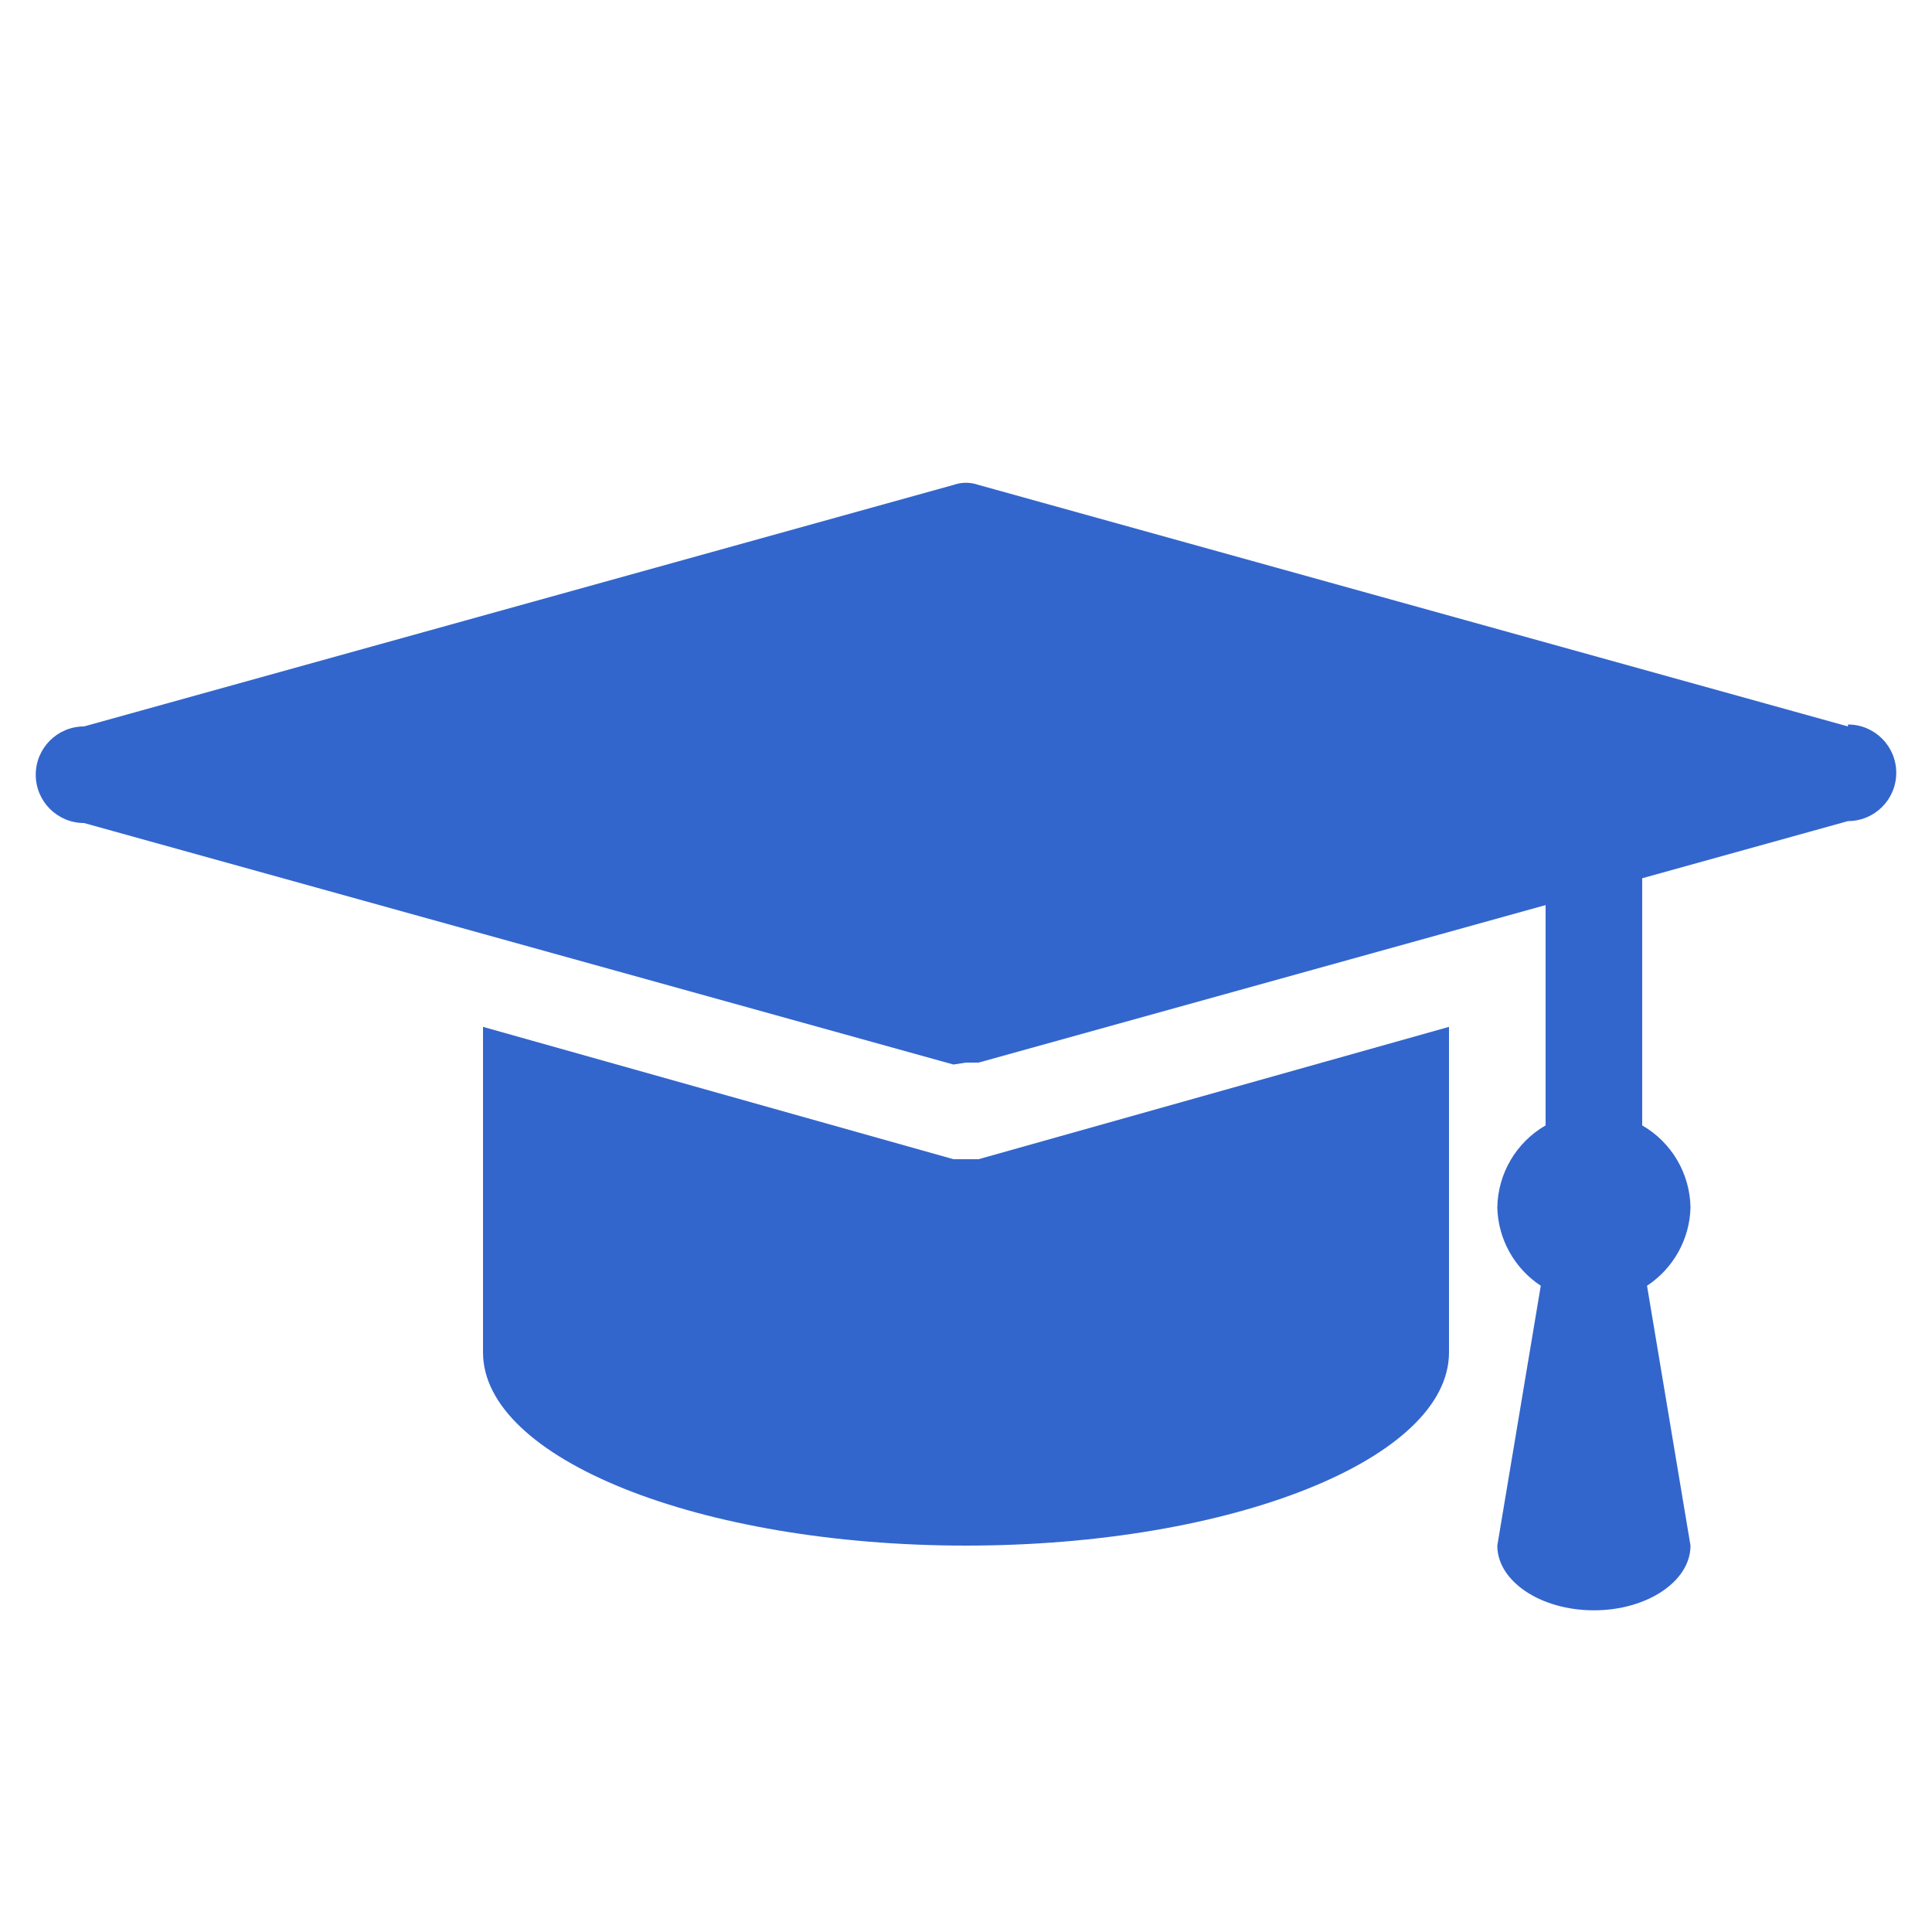
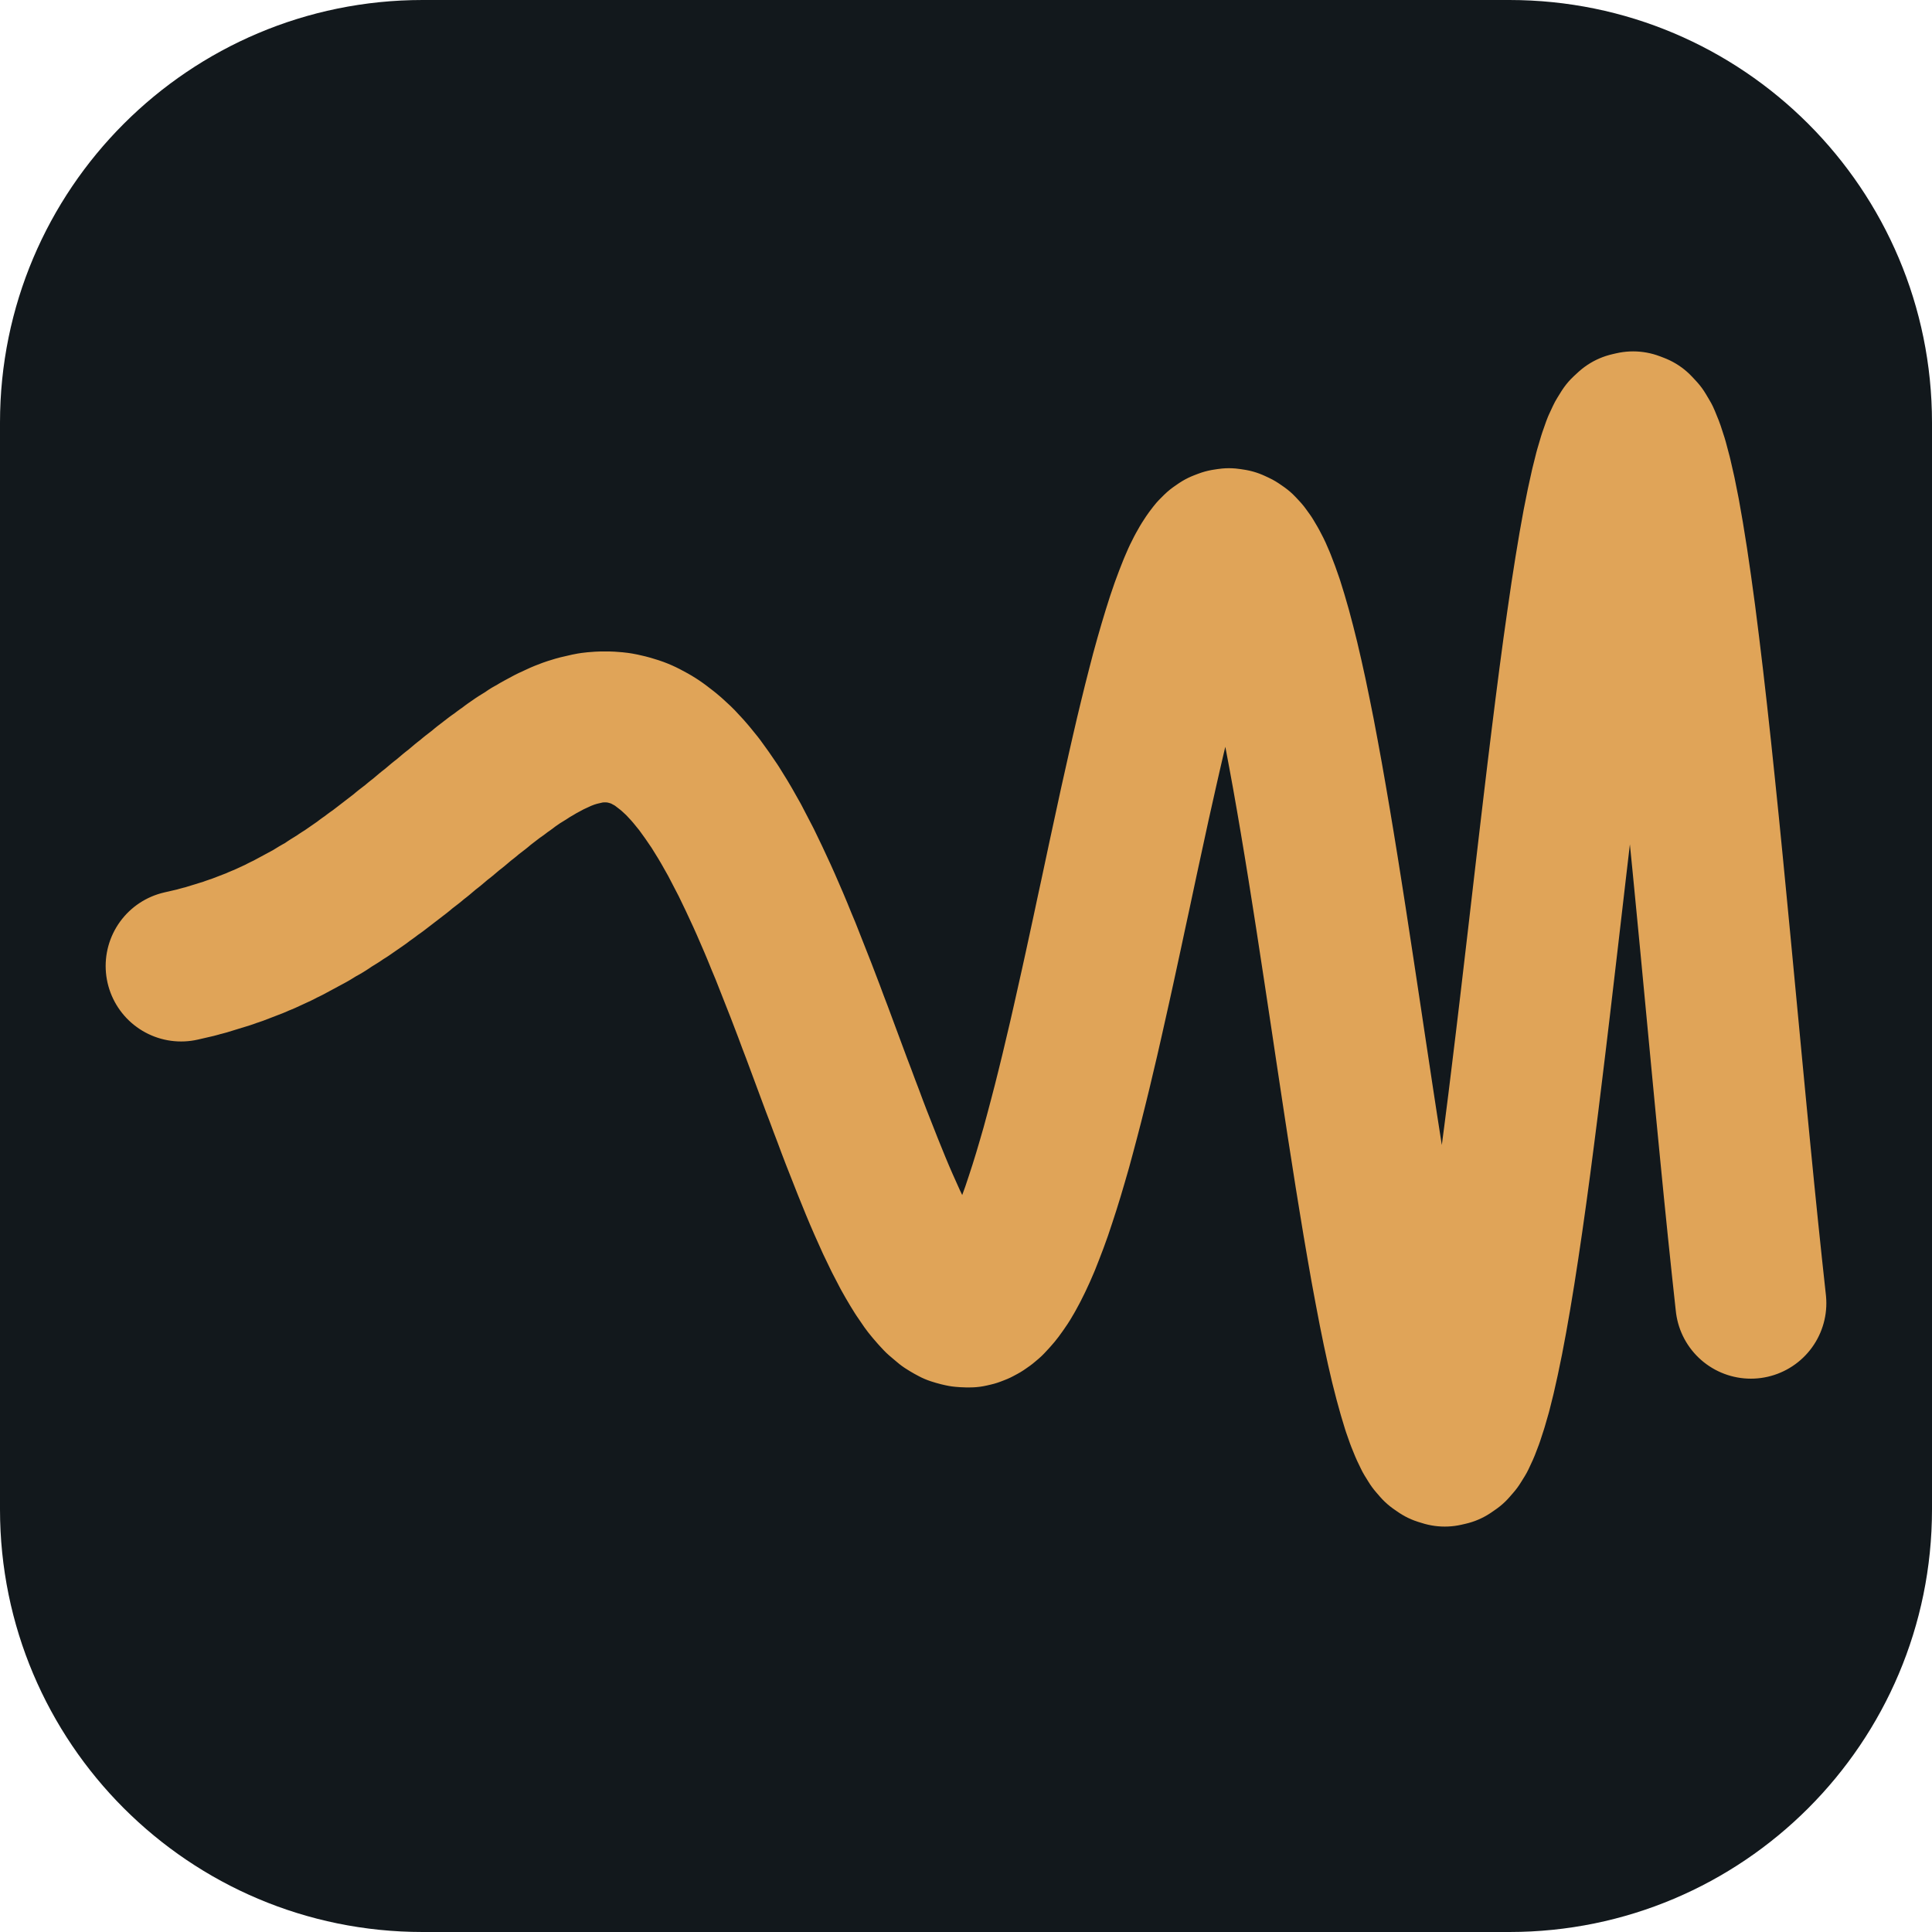
- <svg xmlns="http://www.w3.org/2000/svg" viewBox="2 2 20 20">
-   <path d="M12.13,14,12,14l-.13,0L7,12.63V16c0,1.1,2.24,2,5,2s5-.9,5-2V12.63Z" fill="#36c" />
-   <path d="M21.13,9.52l-9-2.5a.39.39,0,0,0-.26,0l-9,2.5a.5.5,0,0,0,0,1l9,2.5L12,13l.13,0,9-2.5a.5.5,0,0,0,0-1Z" fill="#36c" />
-   <path d="M19.5,14.5a1,1,0,0,0-.5-.85V10H18v3.65a1,1,0,0,0-.5.85,1,1,0,0,0,.45.81L17.5,18c0,.37.45.67,1,.67s1-.3,1-.67l-.45-2.69A1,1,0,0,0,19.5,14.5Z" fill="#36c" />
+ <svg xmlns="http://www.w3.org/2000/svg" viewBox="0 0 64 64" width="64" height="64" role="img" aria-label="Chirp pulse">
+   <rect width="64" height="64" rx="14" fill="#12181c" />
+   <path d="M6.00,32.00 L6.13,31.97 L6.26,31.94 L6.39,31.91 L6.52,31.88 L6.65,31.84 L6.78,31.81 L6.91,31.77 L7.04,31.73 L7.17,31.69 L7.30,31.65 L7.43,31.61 L7.56,31.57 L7.69,31.52 L7.82,31.48 L7.95,31.43 L8.08,31.38 L8.21,31.33 L8.34,31.28 L8.47,31.23 L8.60,31.17 L8.73,31.12 L8.86,31.06 L8.99,31.00 L9.12,30.94 L9.25,30.88 L9.38,30.81 L9.51,30.75 L9.64,30.68 L9.77,30.61 L9.90,30.54 L10.03,30.47 L10.16,30.40 L10.29,30.33 L10.42,30.25 L10.55,30.17 L10.68,30.10 L10.81,30.02 L10.94,29.93 L11.07,29.85 L11.20,29.77 L11.33,29.68 L11.46,29.60 L11.59,29.51 L11.72,29.42 L11.85,29.33 L11.98,29.24 L12.11,29.14 L12.24,29.05 L12.37,28.95 L12.50,28.86 L12.63,28.76 L12.76,28.66 L12.89,28.56 L13.02,28.46 L13.15,28.36 L13.28,28.26 L13.41,28.15 L13.54,28.05 L13.67,27.95 L13.80,27.84 L13.93,27.74 L14.06,27.63 L14.19,27.52 L14.32,27.42 L14.45,27.31 L14.58,27.20 L14.71,27.10 L14.84,26.99 L14.97,26.88 L15.10,26.78 L15.23,26.67 L15.36,26.56 L15.49,26.46 L15.62,26.35 L15.75,26.25 L15.88,26.15 L16.01,26.04 L16.14,25.94 L16.27,25.84 L16.40,25.74 L16.53,25.65 L16.66,25.55 L16.79,25.46 L16.92,25.36 L17.05,25.27 L17.18,25.18 L17.31,25.10 L17.44,25.02 L17.57,24.93 L17.70,24.86 L17.83,24.78 L17.96,24.71 L18.09,24.64 L18.22,24.57 L18.35,24.51 L18.48,24.45 L18.61,24.39 L18.74,24.34 L18.87,24.29 L19.00,24.25 L19.13,24.21 L19.26,24.18 L19.39,24.15 L19.52,24.12 L19.65,24.10 L19.78,24.09 L19.91,24.08 L20.04,24.08 L20.17,24.08 L20.30,24.09 L20.43,24.10 L20.56,24.12 L20.69,24.15 L20.82,24.18 L20.95,24.22 L21.08,24.26 L21.21,24.31 L21.34,24.37 L21.47,24.44 L21.60,24.51 L21.73,24.59 L21.86,24.68 L21.99,24.78 L22.12,24.88 L22.25,24.99 L22.38,25.11 L22.51,25.23 L22.64,25.37 L22.77,25.51 L22.90,25.66 L23.03,25.82 L23.16,25.98 L23.29,26.16 L23.42,26.34 L23.55,26.53 L23.68,26.72 L23.81,26.93 L23.94,27.14 L24.07,27.36 L24.20,27.59 L24.33,27.82 L24.46,28.07 L24.59,28.32 L24.72,28.57 L24.85,28.84 L24.98,29.11 L25.11,29.39 L25.24,29.67 L25.37,29.96 L25.50,30.26 L25.63,30.56 L25.76,30.87 L25.89,31.19 L26.02,31.50 L26.15,31.83 L26.28,32.16 L26.41,32.49 L26.54,32.82 L26.67,33.16 L26.80,33.50 L26.93,33.85 L27.06,34.19 L27.19,34.54 L27.32,34.89 L27.45,35.24 L27.58,35.59 L27.71,35.94 L27.84,36.28 L27.97,36.63 L28.10,36.97 L28.23,37.32 L28.36,37.66 L28.49,37.99 L28.62,38.32 L28.75,38.65 L28.88,38.97 L29.01,39.29 L29.14,39.60 L29.27,39.90 L29.40,40.19 L29.53,40.48 L29.66,40.75 L29.79,41.02 L29.92,41.27 L30.05,41.52 L30.18,41.75 L30.31,41.97 L30.44,42.18 L30.57,42.37 L30.70,42.56 L30.83,42.72 L30.96,42.87 L31.09,43.01 L31.22,43.12 L31.35,43.23 L31.48,43.31 L31.61,43.38 L31.74,43.42 L31.87,43.45 L32.00,43.46 L32.13,43.46 L32.26,43.43 L32.39,43.38 L32.52,43.31 L32.65,43.22 L32.78,43.11 L32.91,42.97 L33.04,42.82 L33.17,42.64 L33.30,42.45 L33.43,42.23 L33.56,41.99 L33.69,41.73 L33.82,41.45 L33.95,41.15 L34.08,40.82 L34.21,40.48 L34.34,40.12 L34.47,39.73 L34.60,39.33 L34.73,38.91 L34.86,38.47 L34.99,38.02 L35.12,37.54 L35.25,37.05 L35.38,36.55 L35.51,36.03 L35.64,35.50 L35.77,34.95 L35.90,34.40 L36.03,33.83 L36.16,33.25 L36.29,32.67 L36.42,32.08 L36.55,31.48 L36.68,30.88 L36.81,30.27 L36.94,29.67 L37.07,29.06 L37.20,28.45 L37.33,27.85 L37.46,27.25 L37.59,26.65 L37.72,26.07 L37.85,25.49 L37.98,24.92 L38.11,24.36 L38.24,23.82 L38.37,23.29 L38.50,22.78 L38.63,22.28 L38.76,21.81 L38.89,21.36 L39.02,20.93 L39.15,20.52 L39.28,20.14 L39.41,19.79 L39.54,19.46 L39.67,19.16 L39.80,18.90 L39.93,18.67 L40.06,18.47 L40.19,18.30 L40.32,18.17 L40.45,18.08 L40.58,18.03 L40.71,18.01 L40.84,18.03 L40.97,18.09 L41.10,18.18 L41.23,18.32 L41.36,18.50 L41.49,18.72 L41.62,18.97 L41.75,19.27 L41.88,19.61 L42.01,19.98 L42.14,20.40 L42.27,20.85 L42.40,21.34 L42.53,21.86 L42.66,22.42 L42.79,23.01 L42.92,23.64 L43.05,24.29 L43.18,24.98 L43.31,25.69 L43.44,26.43 L43.57,27.19 L43.70,27.97 L43.83,28.77 L43.96,29.59 L44.09,30.42 L44.22,31.27 L44.35,32.12 L44.48,32.98 L44.61,33.84 L44.74,34.71 L44.87,35.57 L45.00,36.43 L45.13,37.28 L45.26,38.11 L45.39,38.94 L45.52,39.74 L45.65,40.53 L45.78,41.29 L45.91,42.03 L46.04,42.73 L46.17,43.41 L46.30,44.05 L46.43,44.65 L46.56,45.21 L46.69,45.72 L46.82,46.19 L46.95,46.62 L47.08,46.99 L47.21,47.31 L47.34,47.58 L47.47,47.79 L47.60,47.94 L47.73,48.03 L47.86,48.07 L47.99,48.04 L48.12,47.95 L48.25,47.80 L48.38,47.59 L48.51,47.31 L48.64,46.97 L48.77,46.57 L48.90,46.12 L49.03,45.60 L49.16,45.02 L49.29,44.39 L49.42,43.70 L49.55,42.96 L49.68,42.17 L49.81,41.33 L49.94,40.45 L50.07,39.53 L50.20,38.57 L50.33,37.57 L50.46,36.55 L50.59,35.49 L50.72,34.42 L50.85,33.33 L50.98,32.22 L51.11,31.11 L51.24,29.99 L51.37,28.87 L51.50,27.76 L51.63,26.66 L51.76,25.57 L51.89,24.51 L52.02,23.47 L52.15,22.46 L52.28,21.49 L52.41,20.57 L52.54,19.68 L52.67,18.85 L52.80,18.07 L52.93,17.35 L53.06,16.70 L53.19,16.11 L53.32,15.59 L53.45,15.15 L53.58,14.78 L53.71,14.50 L53.84,14.29 L53.97,14.17 L54.10,14.14 L54.23,14.19 L54.36,14.33 L54.49,14.55 L54.62,14.87 L54.75,15.27 L54.88,15.76 L55.01,16.33 L55.14,16.98 L55.27,17.72 L55.40,18.53 L55.53,19.42 L55.66,20.37 L55.79,21.40 L55.92,22.48 L56.05,23.62 L56.18,24.81 L56.31,26.05 L56.44,27.32 L56.57,28.63 L56.70,29.97 L56.83,31.32 L56.96,32.69 L57.09,34.06 L57.22,35.43 L57.35,36.79 L57.48,38.13 L57.61,39.45 L57.74,40.73 L57.87,41.97 L58.00,43.17" fill="none" stroke="#e0a458" stroke-width="5" stroke-linecap="round" stroke-linejoin="round" />
</svg>
